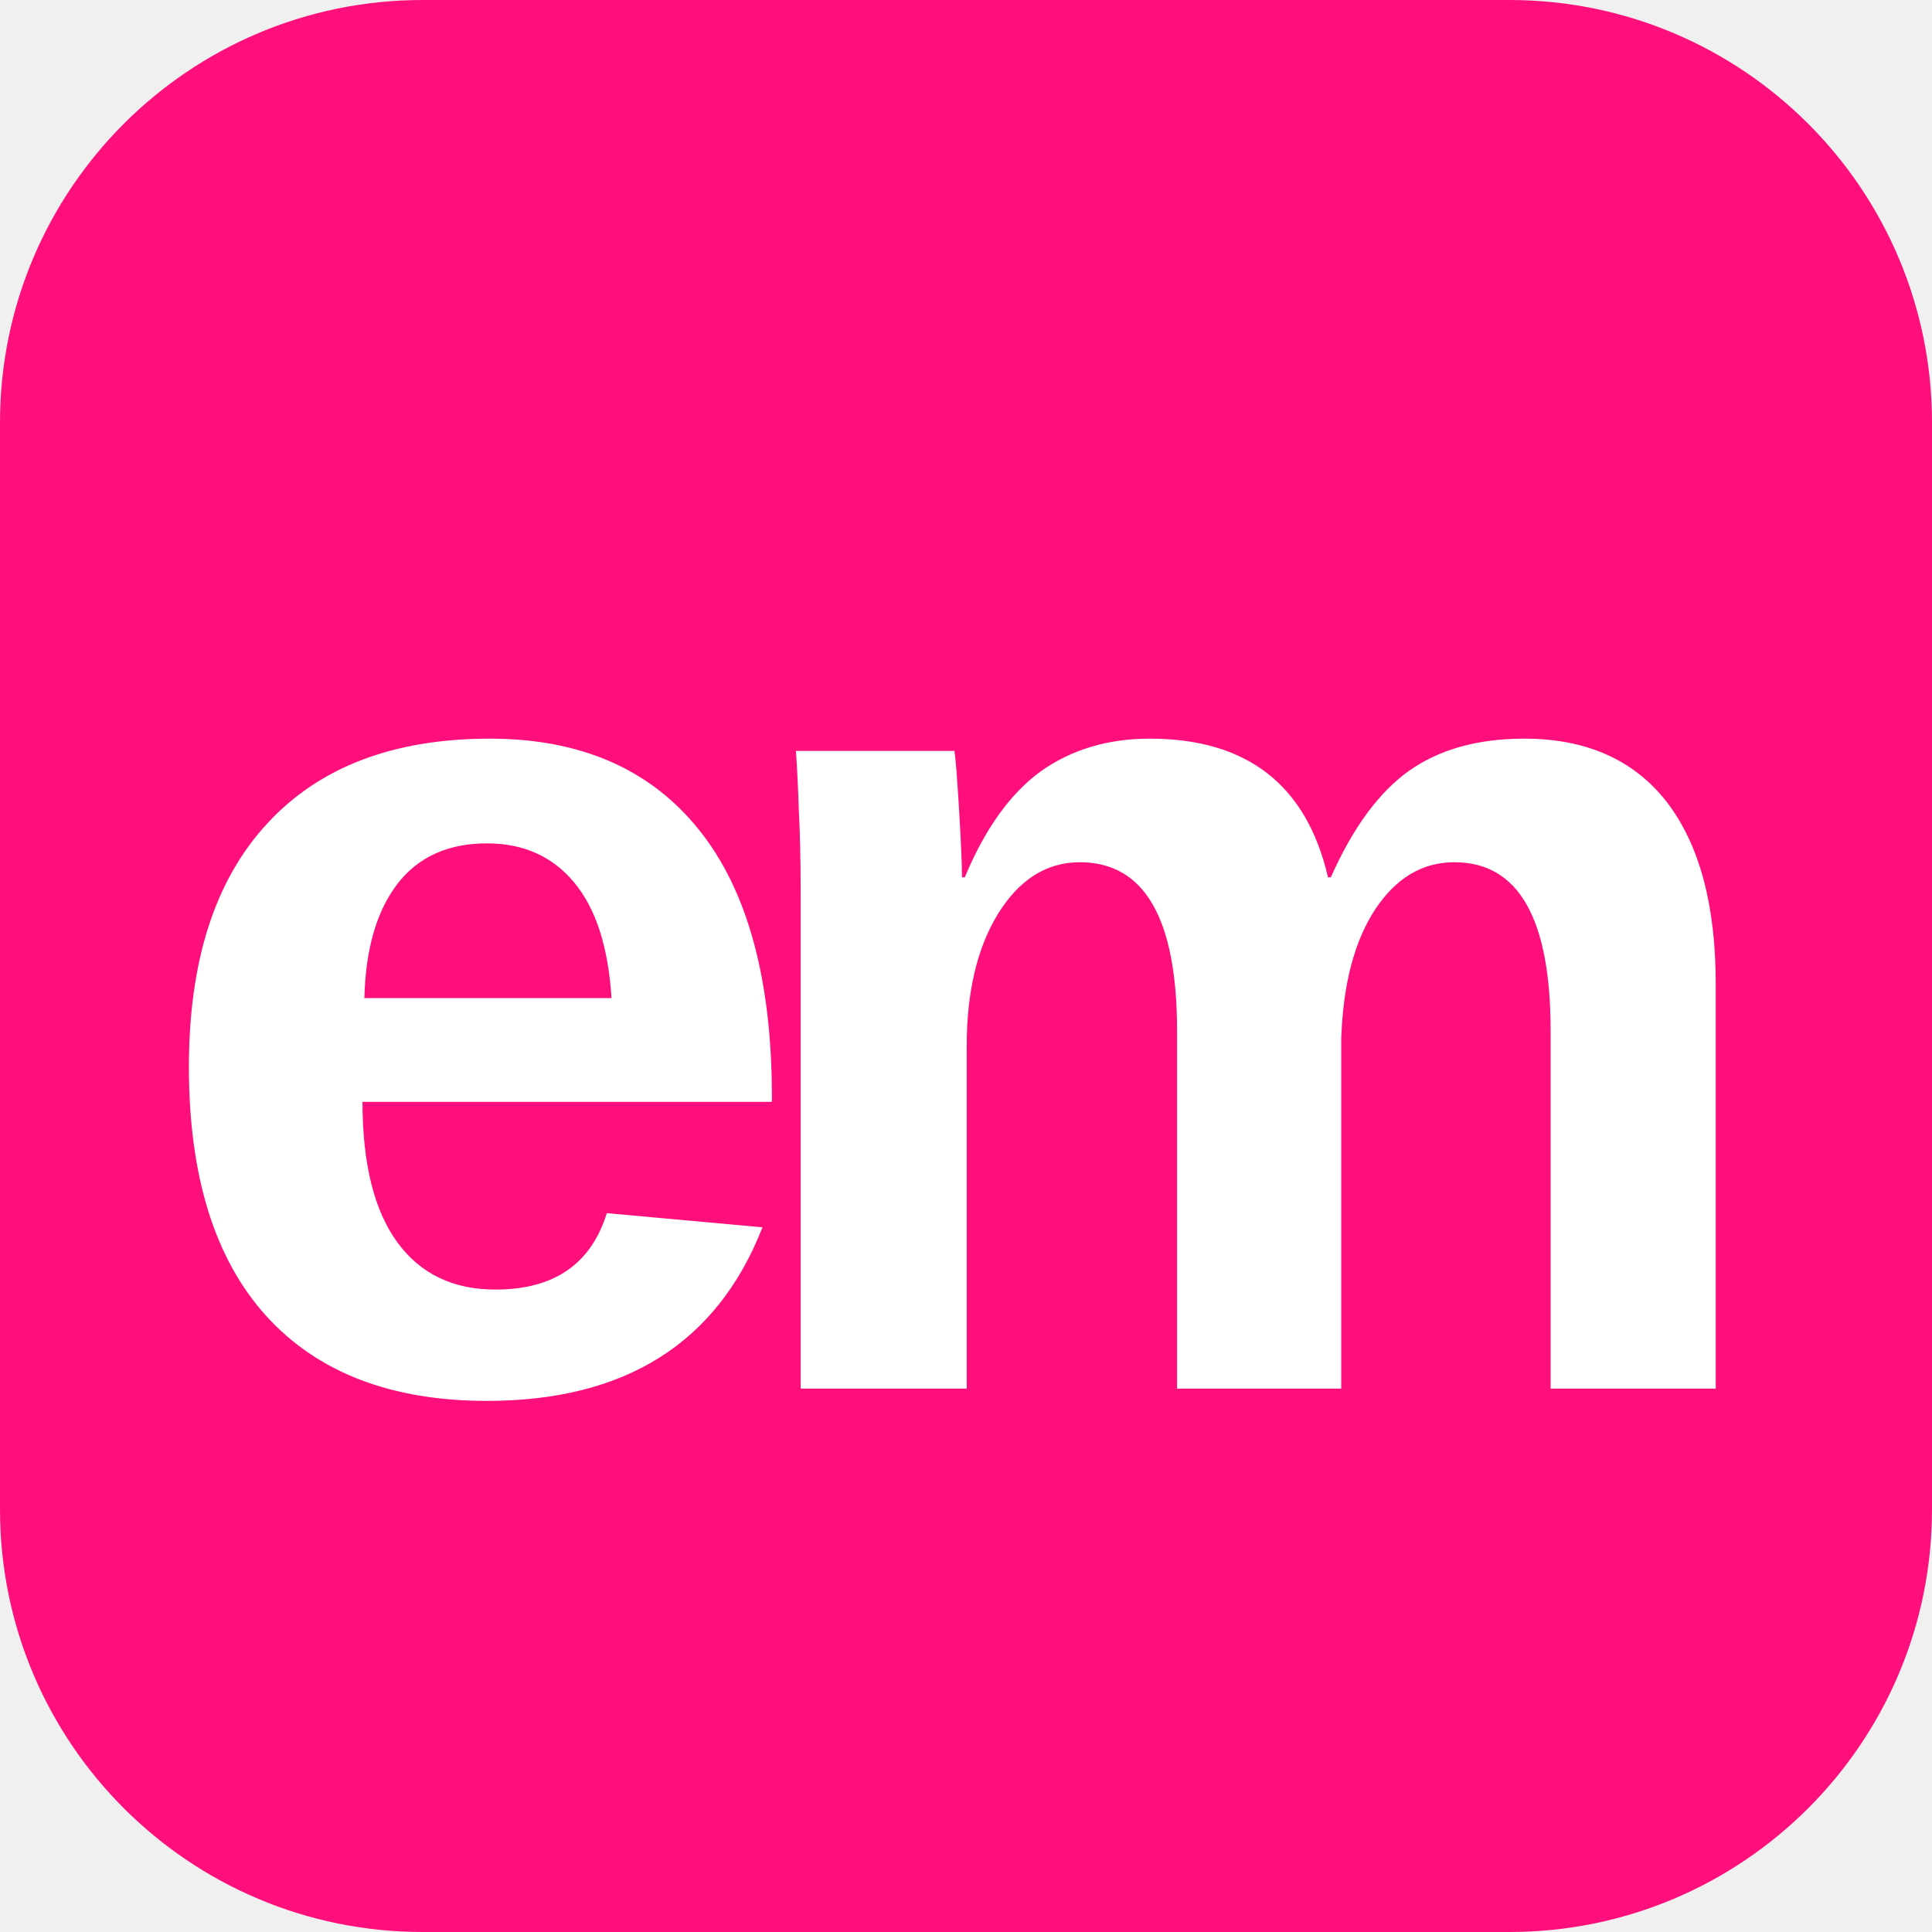
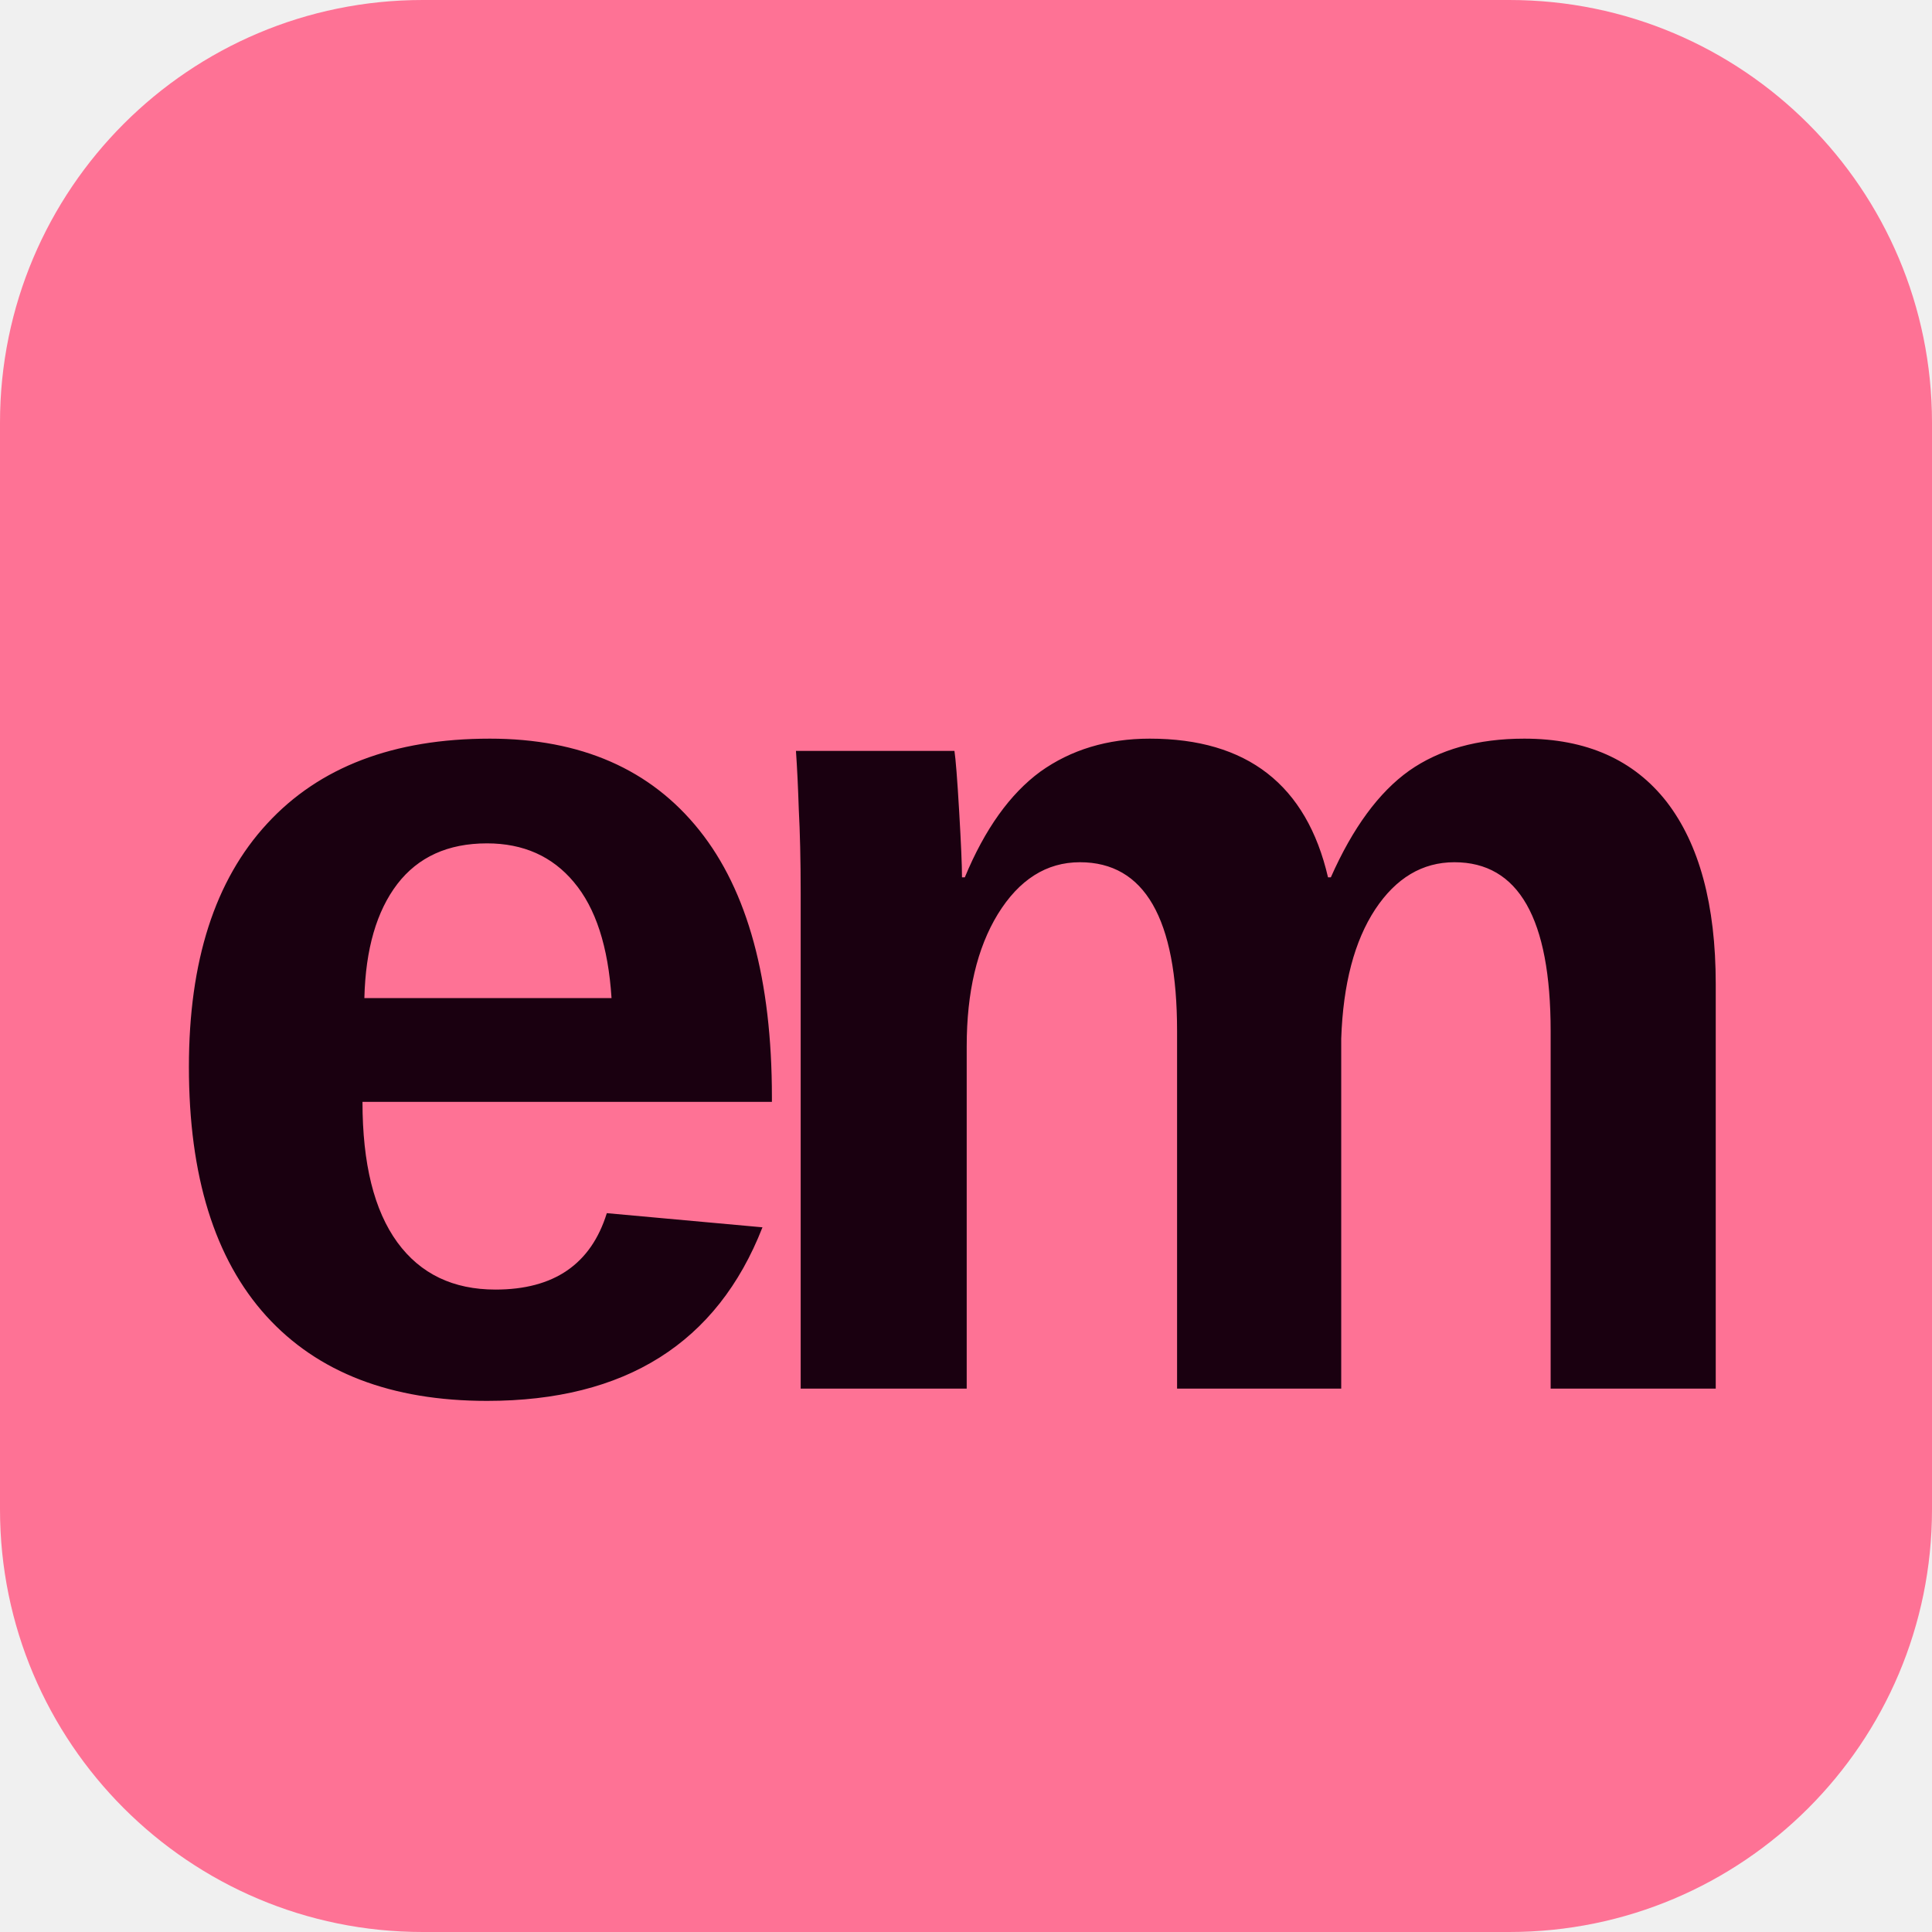
<svg xmlns="http://www.w3.org/2000/svg" viewBox="0 0 32 32">
-   <rect width="32" height="32" rx="7" fill="#ff0f7b" />
-   <text x="16" y="23" text-anchor="middle" font-family="'Arial Black', Arial, Helvetica, sans-serif" font-weight="900" font-size="20" letter-spacing="-1.6" fill="#ffffff">em</text>
+   <rect width="32" height="32" rx="7" fill="#fe7295" />
+   <text x="16" y="23" text-anchor="middle" font-family="'Arial Black', Arial, Helvetica, sans-serif" font-weight="900" font-size="20" letter-spacing="-1.6" fill="#1a0010">em</text>
</svg>
